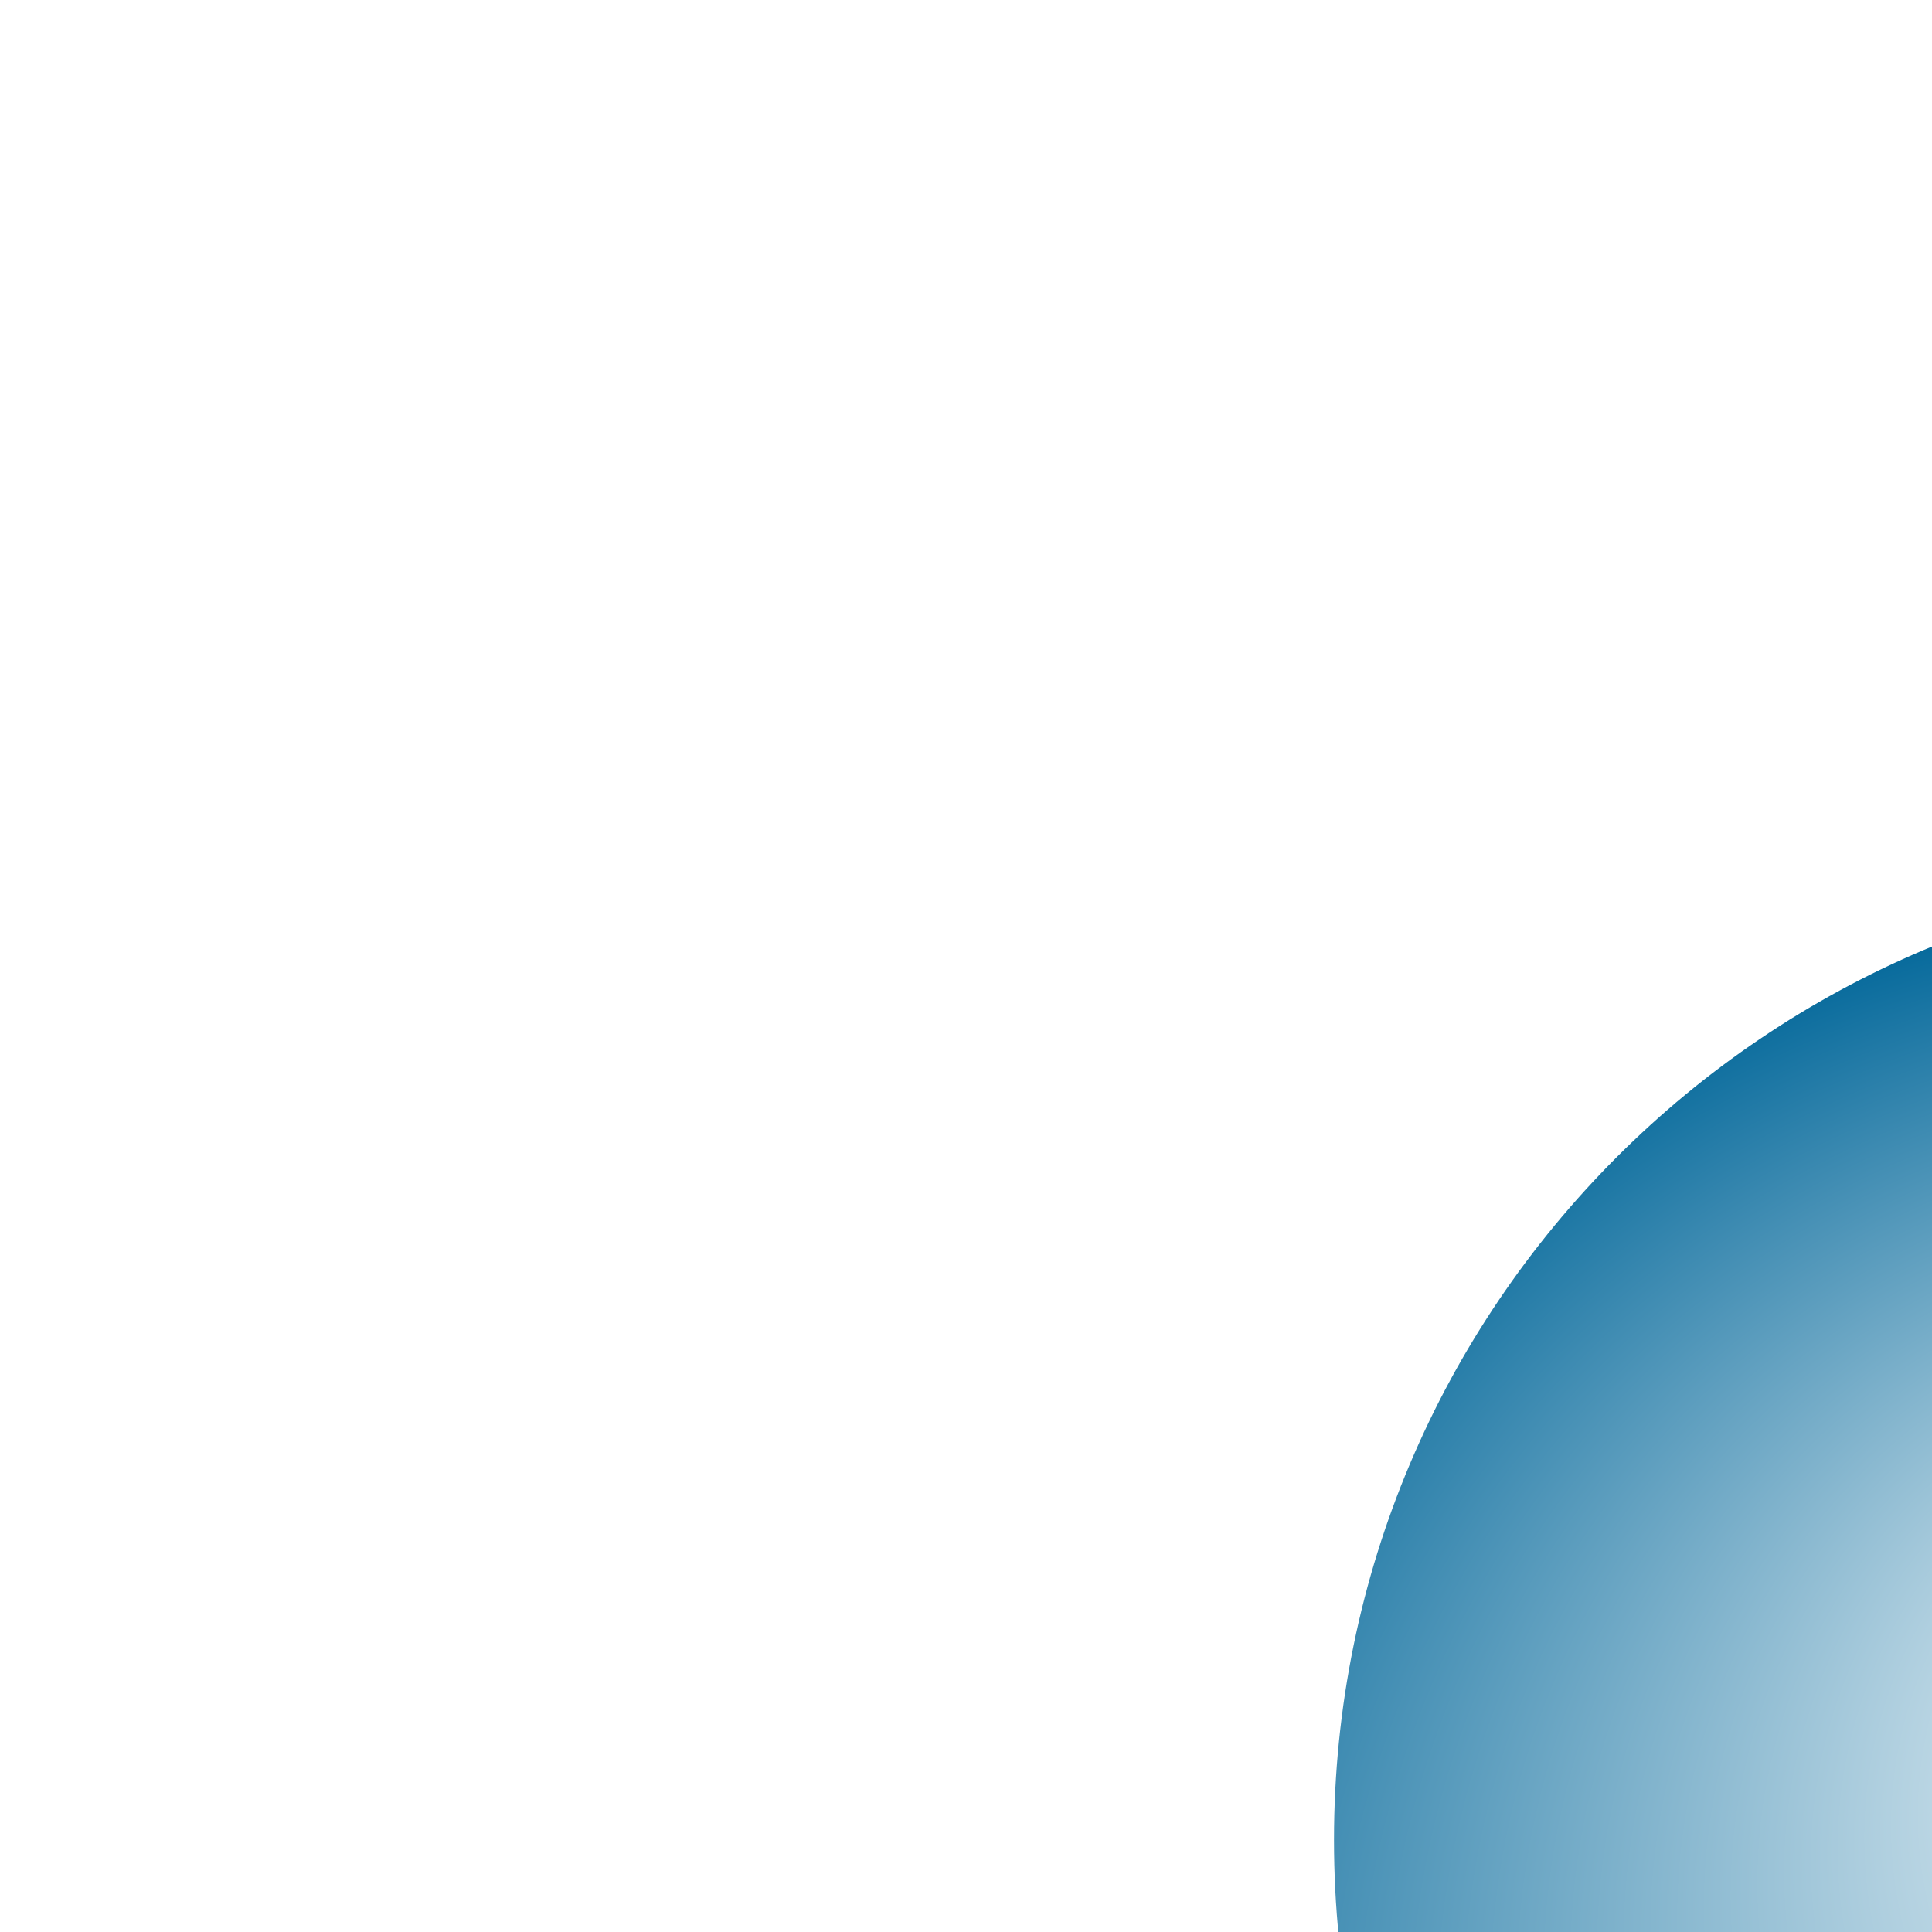
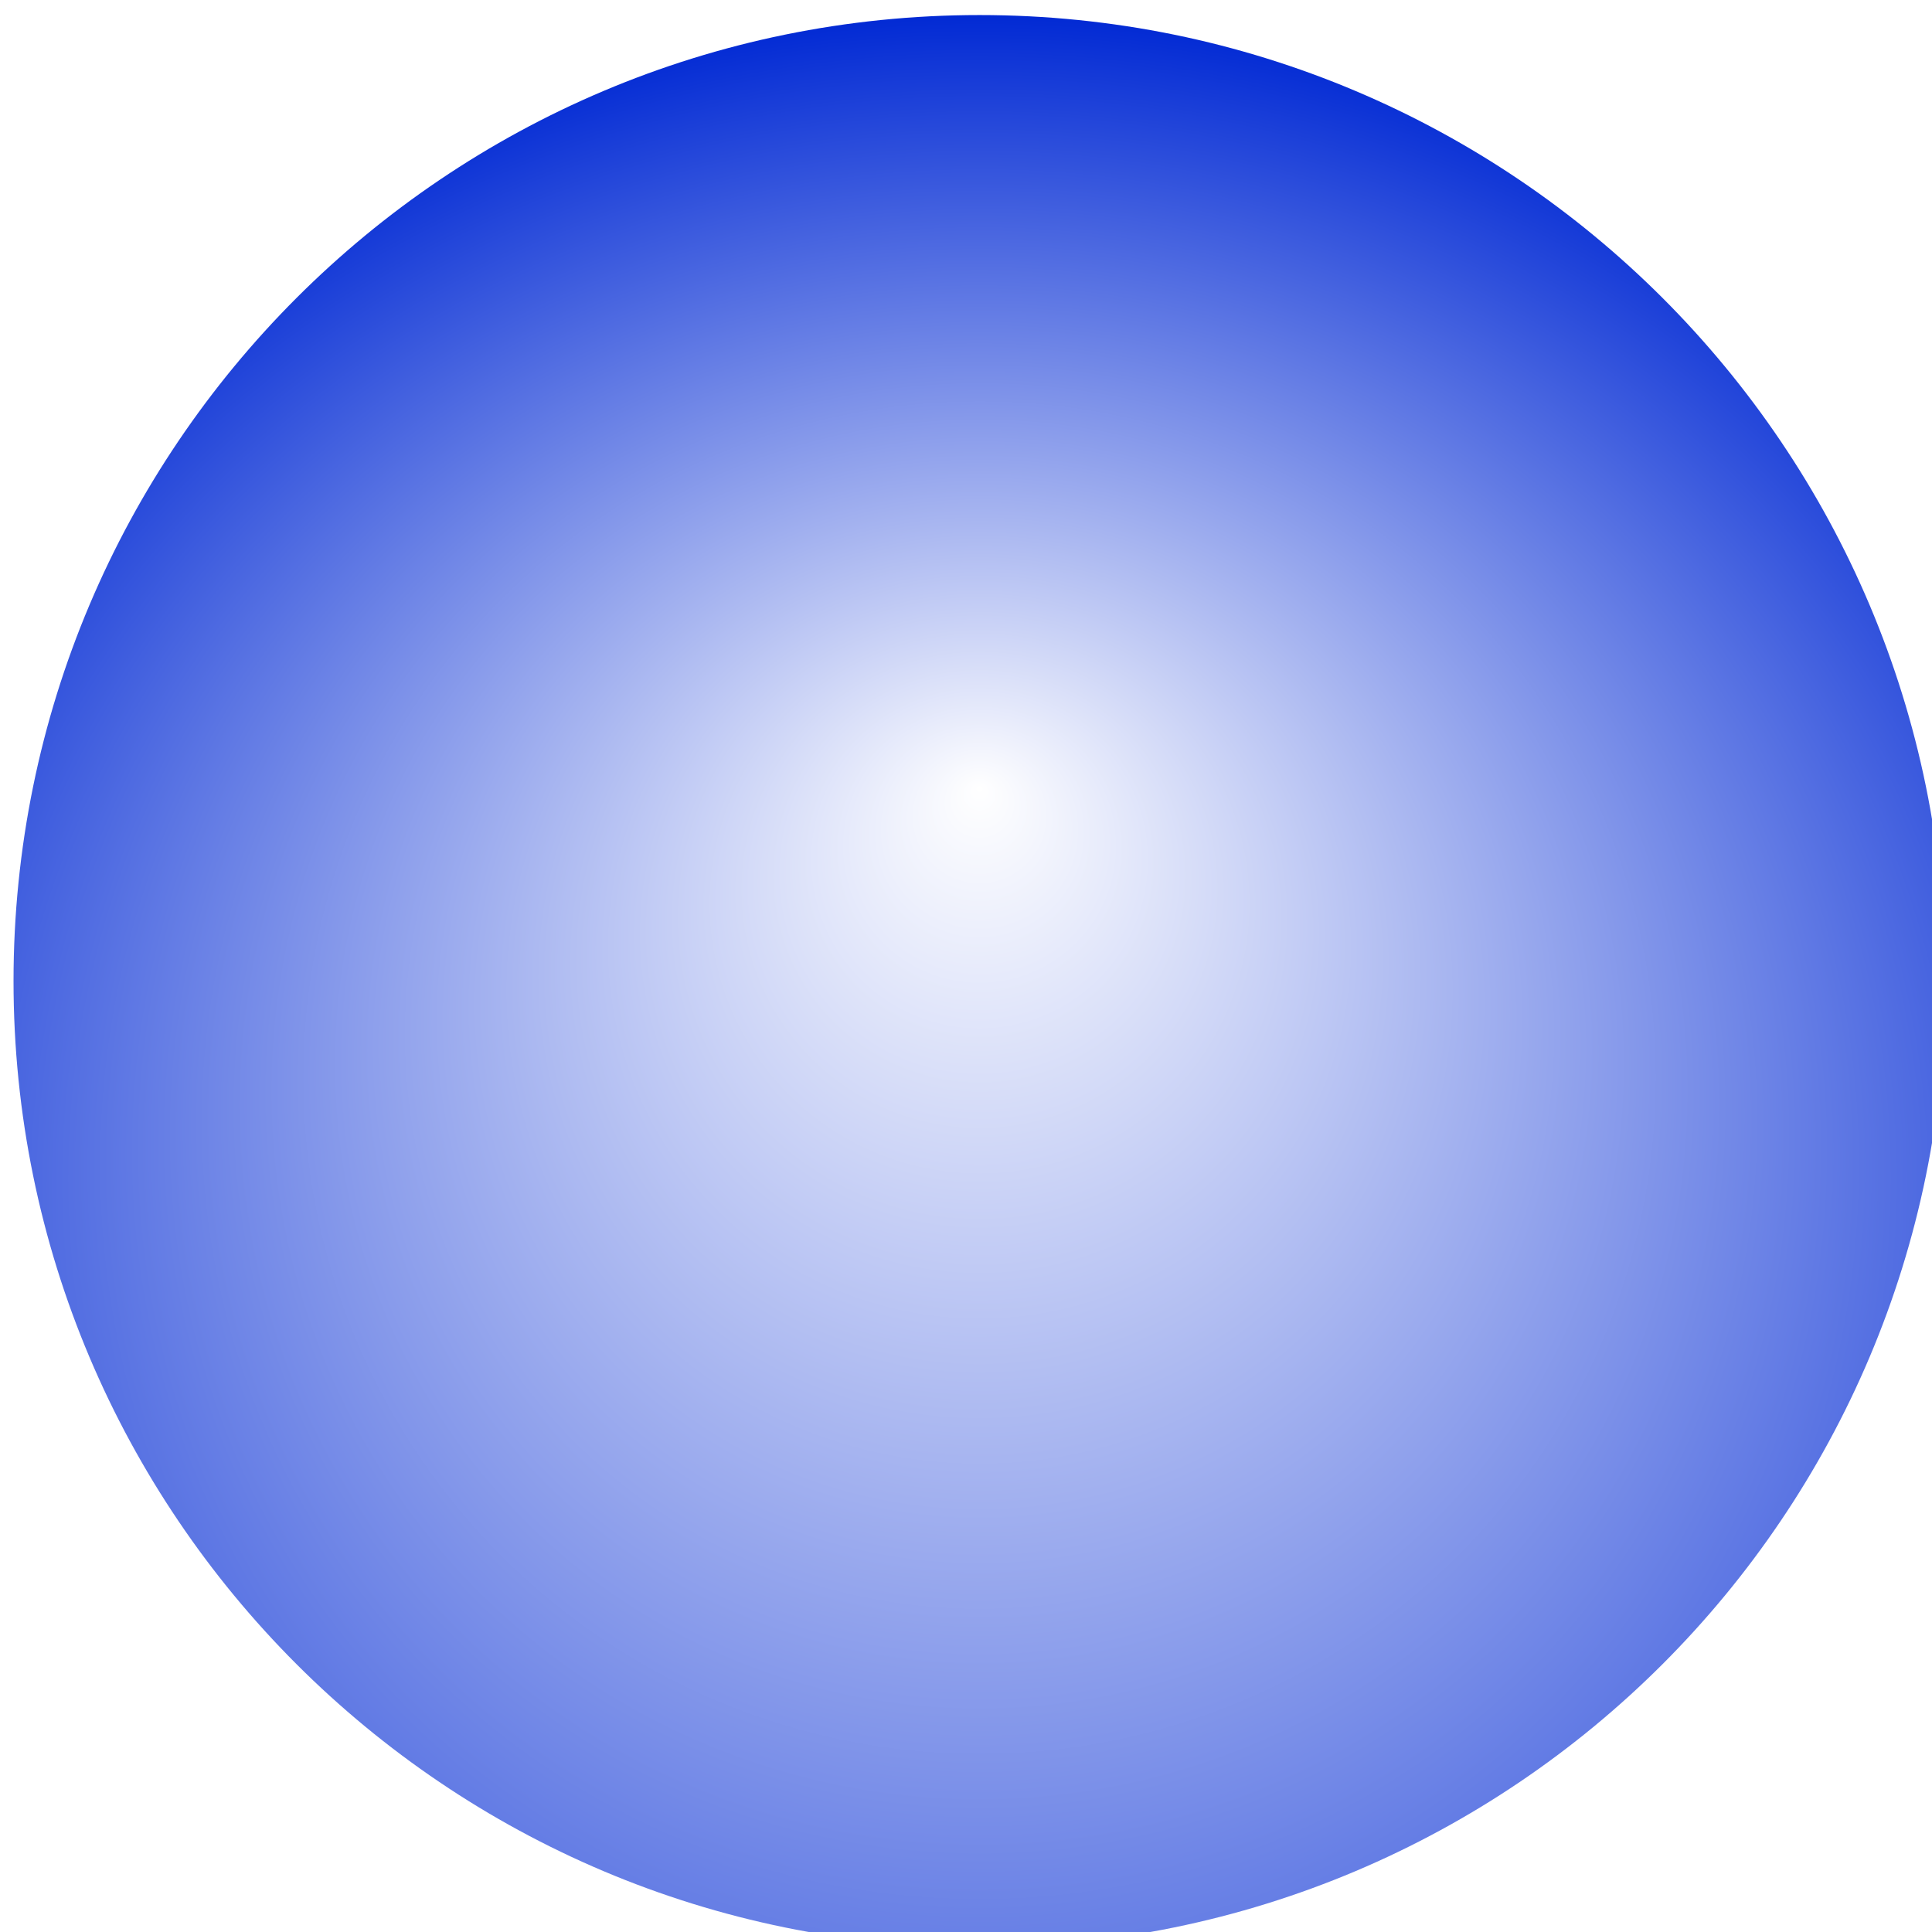
- <svg xmlns="http://www.w3.org/2000/svg" version="1.2" baseProfile="tiny">
-   <defs>
-     <radialGradient id="grad1" cx="0.5" cy="0.7" r="0.7" fx="0.5" fy="0.4">
-       <stop offset="0" style="stop-color:rgb(255,255,255)" />
-       <stop offset="1.5" style="stop-color:rgb(0,102,153)" />
+ <svg xmlns="http://www.w3.org/2000/svg" version="1.2" id="svg3069" width="100%" height="100%">
+   <defs id="defs3071">
+     <radialGradient id="grad1" cx="100" cy="96.8" r="58.8" fx="100" fy="71.6" gradientUnits="userSpaceOnUse">
+       <stop offset="0" style="stop-color:rgb(255,255,255)" id="stop3074" />
+       <stop offset="1.5" style="stop-color:#022ad4;stop-opacity:1;" id="stop3076" />
    </radialGradient>
  </defs>
-   <circle cx="100" cy="80" r="42" fill="url(#grad1)" />
+   <circle cx="100" cy="80" r="42" id="circle3078" style="fill:url(#grad1)" transform="translate(-57.41171,-37.34548)" />
</svg>
